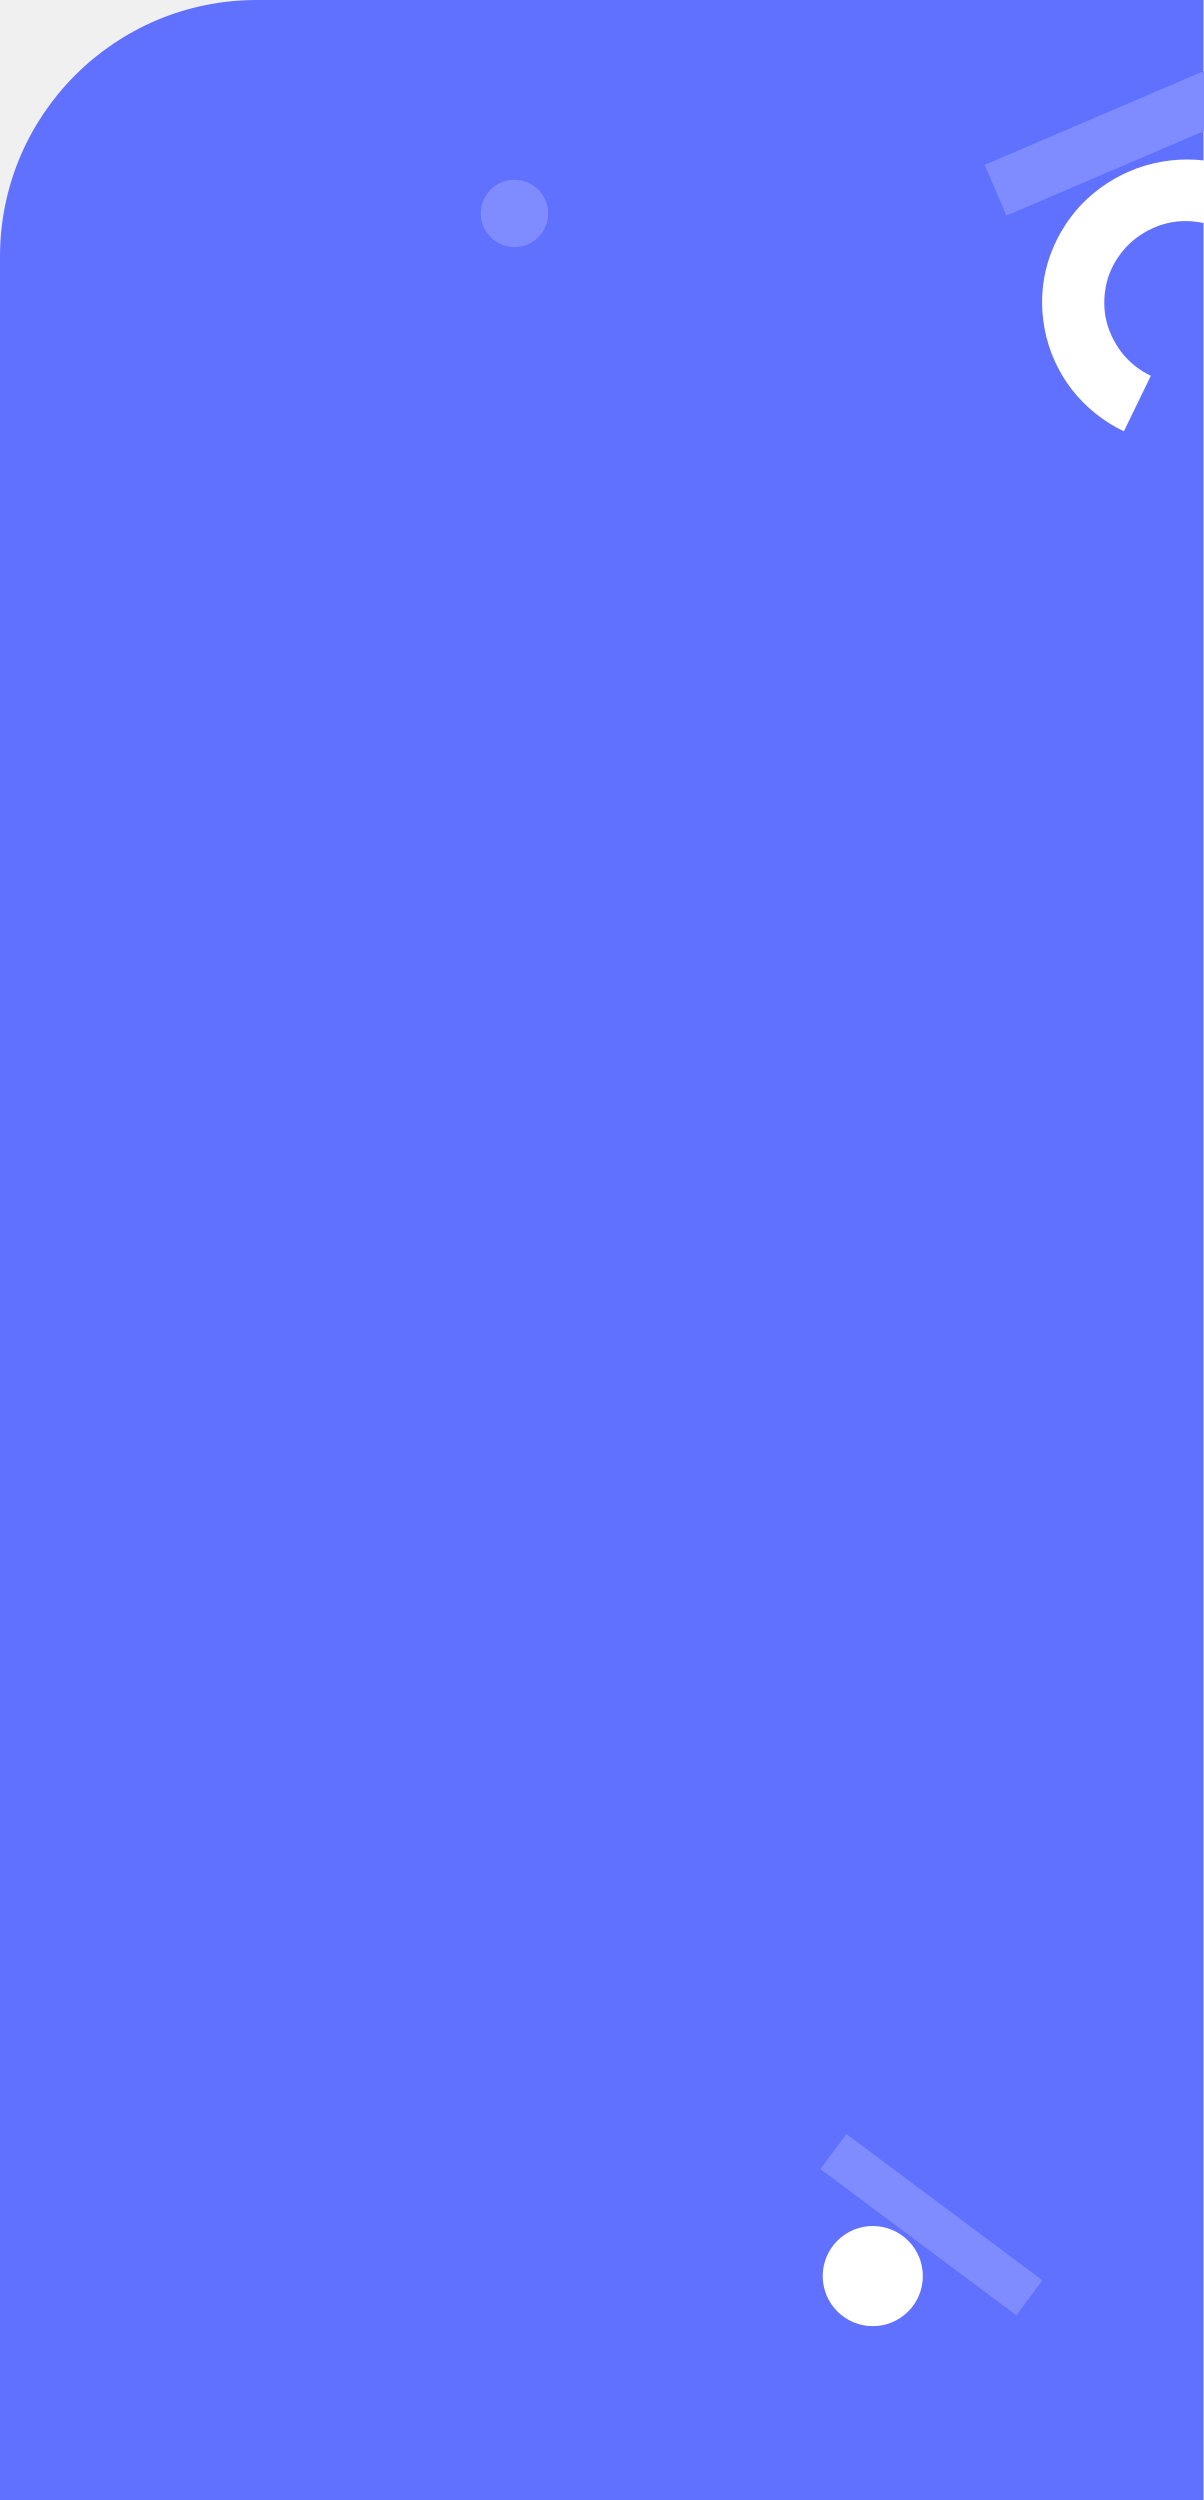
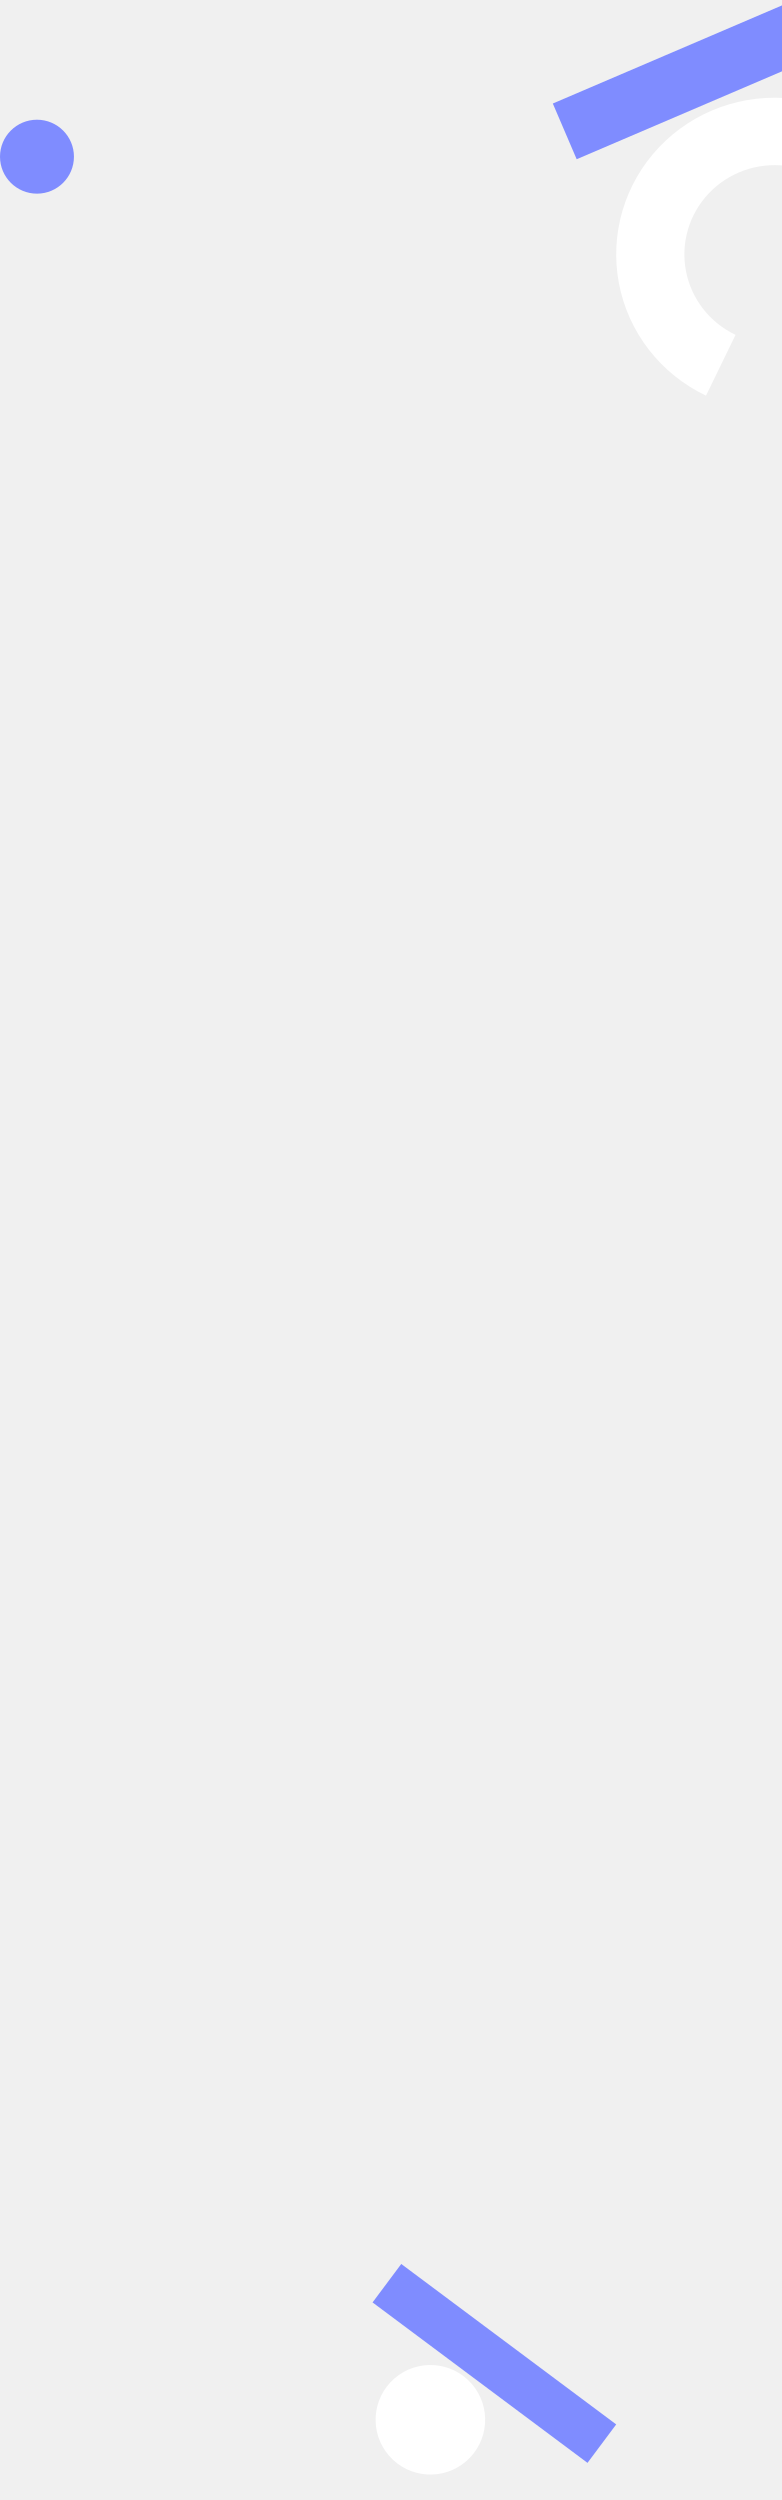
- <svg xmlns="http://www.w3.org/2000/svg" version="1.1" id="Layer_1" x="0px" y="0px" viewBox="0 0 375 779" style="enable-background:new 0 0 375 779;" xml:space="preserve">
-   <style type="text/css">
- 	.st0{fill:#6070FF;}
- 	.st1{fill:#7F8CFF;}
- 	.st2{fill:#FFFFFF;}
- </style>
-   <path class="st0" d="M0,779h375V0H80C35.8,0,0,35.8,0,80V779z" />
-   <g>
-     <rect x="307.2" y="36" transform="matrix(0.9193 -0.3936 0.3936 0.9193 10.2463 139.1897)" class="st1" width="74.7" height="17.2" />
-     <path class="st2" d="M409,72.4c-3.5-6.1-8.3-11.3-14.2-15.2c-5.9-3.9-12.6-6.3-19.6-7.2c-7-0.8-14.1,0-20.8,2.4   c-6.6,2.4-12.6,6.3-17.5,11.4c-4.8,5.1-8.4,11.3-10.4,18c-2,6.7-2.3,13.8-1,20.7s4.2,13.3,8.5,18.9c4.3,5.5,9.9,10,16.2,13   l8.4-17.3c-3.6-1.7-6.8-4.3-9.2-7.4c-2.4-3.2-4.1-6.8-4.9-10.8c-0.7-3.9-0.5-7.9,0.6-11.8c1.1-3.8,3.2-7.3,5.9-10.2   s6.2-5.1,9.9-6.5c3.8-1.4,7.8-1.8,11.8-1.3c4,0.5,7.8,1.9,11.2,4.1c3.3,2.2,6.1,5.2,8.1,8.6L409,72.4z" />
-     <circle class="st1" cx="160.3" cy="66.5" r="10.5" />
-     <rect x="283.4" y="655.1" transform="matrix(0.5982 -0.8014 0.8014 0.5982 -438.9082 511.1021)" class="st1" width="13.6" height="76.2" />
-     <ellipse transform="matrix(0.7755 -0.6313 0.6313 0.7755 -386.6942 330.9578)" class="st2" cx="272" cy="709.2" rx="15.6" ry="15.6" />
-   </g>
+ <svg xmlns="http://www.w3.org/2000/svg" width="222" height="710" viewBox="0 0 222 710" fill="none">
+   <rect x="157" y="29.399" width="74.701" height="17.211" transform="rotate(-23.1765 157 29.3994)" fill="#7F8CFF" />
+   <path d="M259.207 50.41C255.738 44.322 250.869 39.128 244.993 35.247C239.117 31.366 232.4 28.908 225.384 28.072C218.369 27.236 211.253 28.045 204.613 30.434C197.973 32.824 191.995 36.726 187.163 41.824C182.332 46.923 178.782 53.076 176.803 59.783C174.823 66.491 174.468 73.566 175.767 80.434C177.066 87.302 179.983 93.772 184.281 99.318C188.579 104.865 194.137 109.332 200.505 112.359L208.894 95.101C205.266 93.377 202.099 90.831 199.651 87.672C197.202 84.512 195.541 80.826 194.801 76.913C194.06 73 194.263 68.97 195.39 65.149C196.518 61.327 198.54 57.822 201.293 54.917C204.046 52.013 207.451 49.79 211.234 48.428C215.017 47.067 219.071 46.606 223.067 47.083C227.064 47.559 230.891 48.959 234.239 51.17C237.586 53.381 240.36 56.34 242.336 59.809L259.207 50.41Z" fill="white" />
+   <circle cx="10.5" cy="44.5" r="10.5" fill="#7F8CFF" />
+   <rect width="76.175" height="13.627" transform="matrix(0.801365 0.598176 0.598176 -0.801365 105.805 653.889)" fill="#7F8CFF" />
+   <circle cx="122.228" cy="687.219" r="15.555" transform="rotate(48.9435 122.228 687.219)" fill="white" />
</svg>
